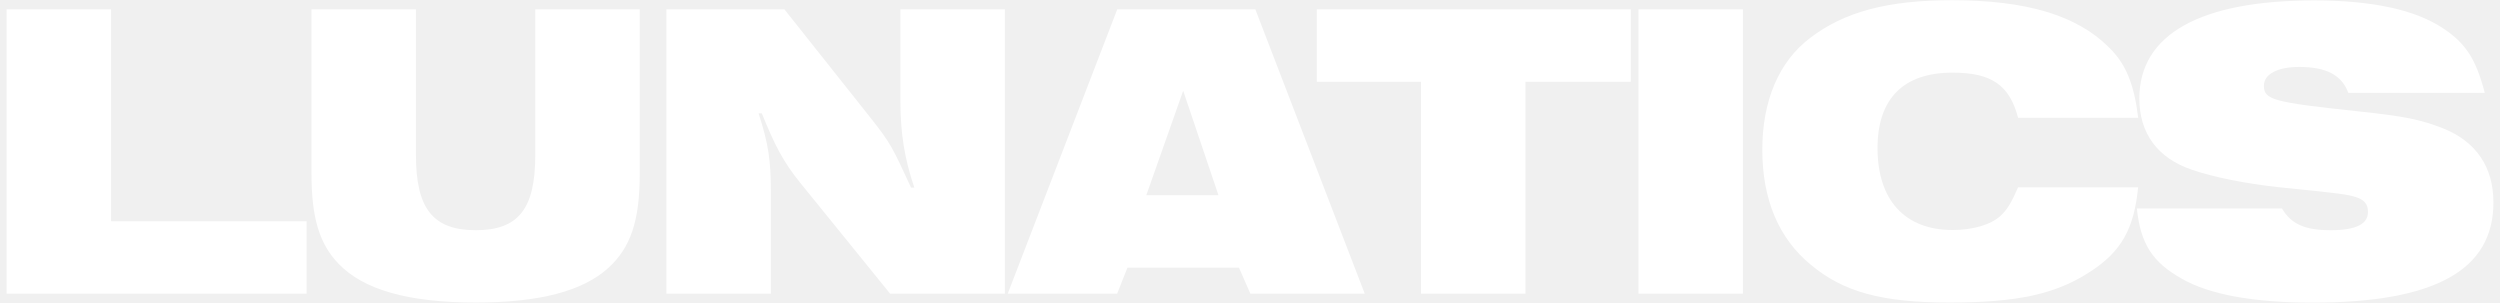
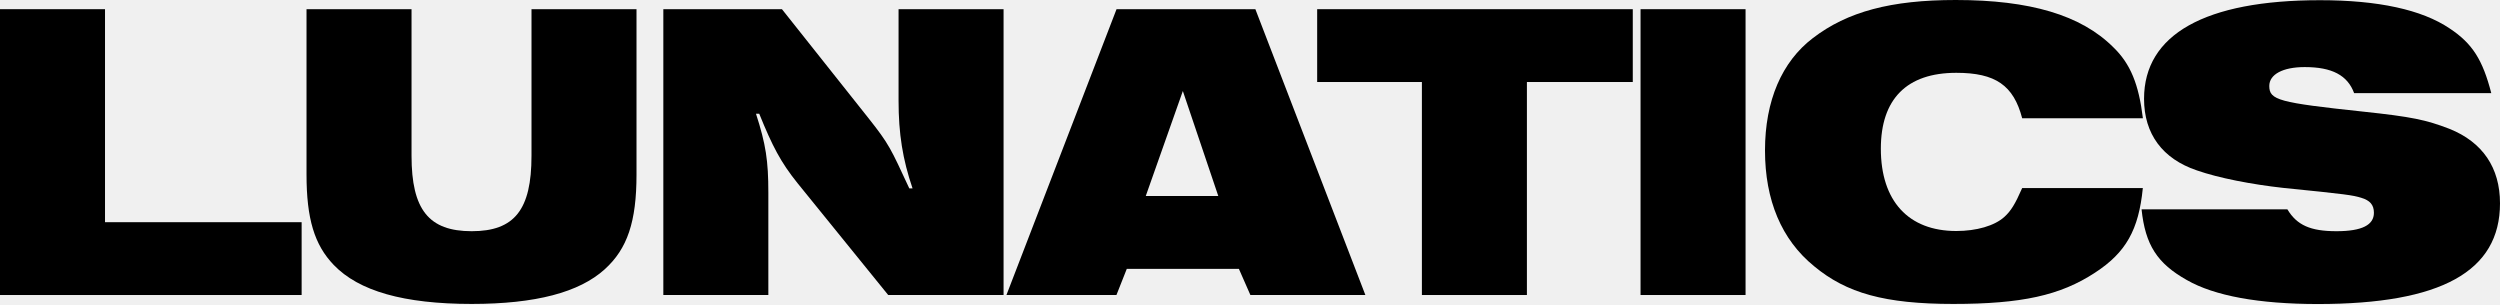
- <svg xmlns="http://www.w3.org/2000/svg" width="190" height="23" viewBox="0 0 190 23" fill="none">
-   <path d="M0.5 0.711H8.439V16.814H23.303V22.319H0.5V0.711Z" fill="white" />
-   <path d="M48.62 13.214C48.62 16.778 47.932 18.82 46.222 20.371C44.288 22.123 40.992 22.993 36.161 22.993C31.025 22.993 27.628 22.022 25.73 20.045C24.267 18.523 23.673 16.546 23.673 13.207V0.711H31.612V11.794C31.612 15.872 32.923 17.495 36.161 17.495C39.399 17.495 40.681 15.872 40.681 11.794V0.711H48.62V13.214Z" fill="white" />
-   <path d="M50.648 0.711H59.615L66.127 8.911C67.75 10.954 67.837 11.244 69.242 14.257H69.488C68.742 12.055 68.43 10.143 68.43 7.615V0.711H76.37V22.319H67.648L60.796 13.866C59.521 12.28 58.898 11.077 57.898 8.614H57.652C58.398 10.918 58.586 12.178 58.586 14.576V22.319H50.648V0.711Z" fill="white" />
-   <path d="M84.91 0.711H95.406L103.721 22.319H95.029L94.16 20.342H85.685L84.903 22.319H76.587L84.91 0.711ZM92.603 14.836L89.922 6.897L87.119 14.836H92.603Z" fill="white" />
-   <path d="M107.988 6.217H100.078V0.711H123.939V6.217H115.934V22.319H107.995V6.217H107.988Z" fill="white" />
-   <path d="M124.524 0.711H132.463V22.319H124.524V0.711Z" fill="white" />
-   <path d="M162.496 14.25C162.185 17.393 161.221 19.11 158.882 20.631C156.267 22.348 153.34 22.993 148.168 22.993C142.996 22.993 140.099 22.181 137.643 20.139C135.18 18.132 133.935 15.148 133.935 11.389C133.935 7.629 135.209 4.681 137.549 2.899C140.164 0.893 143.467 0.016 148.357 0.016C153.963 0.016 157.824 1.153 160.258 3.58C161.569 4.84 162.192 6.398 162.503 8.955H153.376C152.724 6.463 151.355 5.521 148.393 5.521C144.655 5.521 142.692 7.499 142.692 11.258C142.692 15.213 144.778 17.48 148.393 17.48C149.921 17.48 151.29 17.089 152.036 16.408C152.536 15.952 152.848 15.438 153.376 14.235H162.503L162.496 14.25Z" fill="white" />
-   <path d="M178.475 7.064C177.975 5.702 176.794 5.087 174.737 5.087C173.086 5.087 172.057 5.637 172.057 6.514C172.057 7.586 172.774 7.774 179.156 8.455C182.828 8.846 183.893 9.071 185.668 9.752C188.189 10.758 189.5 12.7 189.5 15.387C189.5 20.537 185.045 23 175.73 23C171.275 23 167.914 22.384 165.828 21.189C163.582 19.929 162.684 18.531 162.401 15.844H173.426C174.143 17.039 175.172 17.495 177.135 17.495C179.098 17.495 179.967 17.01 179.967 16.104C179.967 15.489 179.656 15.163 179.004 14.967C178.352 14.771 177.946 14.706 173.115 14.221C170.746 13.96 168.225 13.475 166.574 12.895C163.988 12.019 162.59 10.143 162.59 7.484C162.59 2.624 167.197 0.031 175.889 0.031C180.279 0.031 183.582 0.741 185.697 2.168C187.414 3.305 188.189 4.536 188.841 7.057H178.468L178.475 7.064Z" fill="white" />
+ <svg xmlns="http://www.w3.org/2000/svg" width="189" height="23" viewBox="0 0 189 23" fill="none">
+   <path d="M0 0.695H7.939V16.798H22.803V22.303H0V0.695Z" fill="black" />
+   <path d="M48.12 13.198C48.12 16.762 47.431 18.804 45.722 20.354C43.788 22.107 40.492 22.977 35.661 22.977C30.525 22.977 27.128 22.006 25.23 20.029C23.767 18.507 23.173 16.53 23.173 13.191V0.695H31.112V11.778C31.112 15.856 32.423 17.479 35.661 17.479C38.898 17.479 40.181 15.856 40.181 11.778V0.695H48.12V13.198Z" fill="black" />
+   <path d="M50.148 0.695H59.115L65.627 8.895C67.25 10.938 67.337 11.227 68.742 14.241H68.988C68.242 12.039 67.931 10.127 67.931 7.598V0.695H75.87V22.303H67.148L60.296 13.85C59.021 12.263 58.398 11.061 57.398 8.598H57.152C57.898 10.902 58.087 12.162 58.087 14.56V22.303H50.148V0.695V0.695Z" fill="black" />
+   <path d="M84.41 0.695H94.906L103.222 22.303H94.529L93.66 20.326H85.185L84.403 22.303H76.087L84.41 0.695ZM92.103 14.82L89.423 6.881L86.619 14.82H92.103Z" fill="black" />
+   <path d="M107.488 6.2H99.578V0.695H123.438V6.2H115.434V22.303H107.495V6.2H107.488Z" fill="black" />
+   <path d="M124.025 0.695H131.964V22.303H124.025V0.695Z" fill="black" />
+   <path d="M161.996 14.234C161.684 17.377 160.721 19.094 158.381 20.615C155.766 22.332 152.84 22.977 147.668 22.977C142.496 22.977 139.599 22.165 137.143 20.123C134.68 18.116 133.434 15.132 133.434 11.373C133.434 7.613 134.709 4.665 137.049 2.883C139.664 0.876 142.967 0 147.856 0C153.463 0 157.324 1.137 159.758 3.564C161.069 4.824 161.692 6.382 162.003 8.939H152.876C152.224 6.447 150.855 5.505 147.893 5.505C144.155 5.505 142.192 7.483 142.192 11.242C142.192 15.197 144.278 17.464 147.893 17.464C149.421 17.464 150.79 17.073 151.536 16.392C152.036 15.936 152.347 15.422 152.876 14.219H162.003L161.996 14.234Z" fill="black" />
+   <path d="M177.975 7.048C177.476 5.686 176.295 5.071 174.238 5.071C172.586 5.071 171.558 5.621 171.558 6.498C171.558 7.57 172.275 7.758 178.656 8.439C182.329 8.83 183.394 9.055 185.168 9.736C187.689 10.742 189 12.684 189 15.371C189 20.521 184.545 22.984 175.23 22.984C170.775 22.984 167.414 22.368 165.328 21.173C163.083 19.913 162.184 18.515 161.902 15.827H172.927C173.644 17.023 174.672 17.479 176.635 17.479C178.598 17.479 179.468 16.994 179.468 16.088C179.468 15.473 179.156 15.146 178.504 14.951C177.852 14.755 177.447 14.69 172.615 14.205C170.246 13.944 167.726 13.459 166.074 12.879C163.488 12.003 162.09 10.127 162.09 7.468C162.09 2.608 166.697 0.015 175.389 0.015C179.779 0.015 183.082 0.725 185.197 2.152C186.914 3.289 187.689 4.52 188.341 7.041H177.968L177.975 7.048Z" fill="black" />
</svg>
